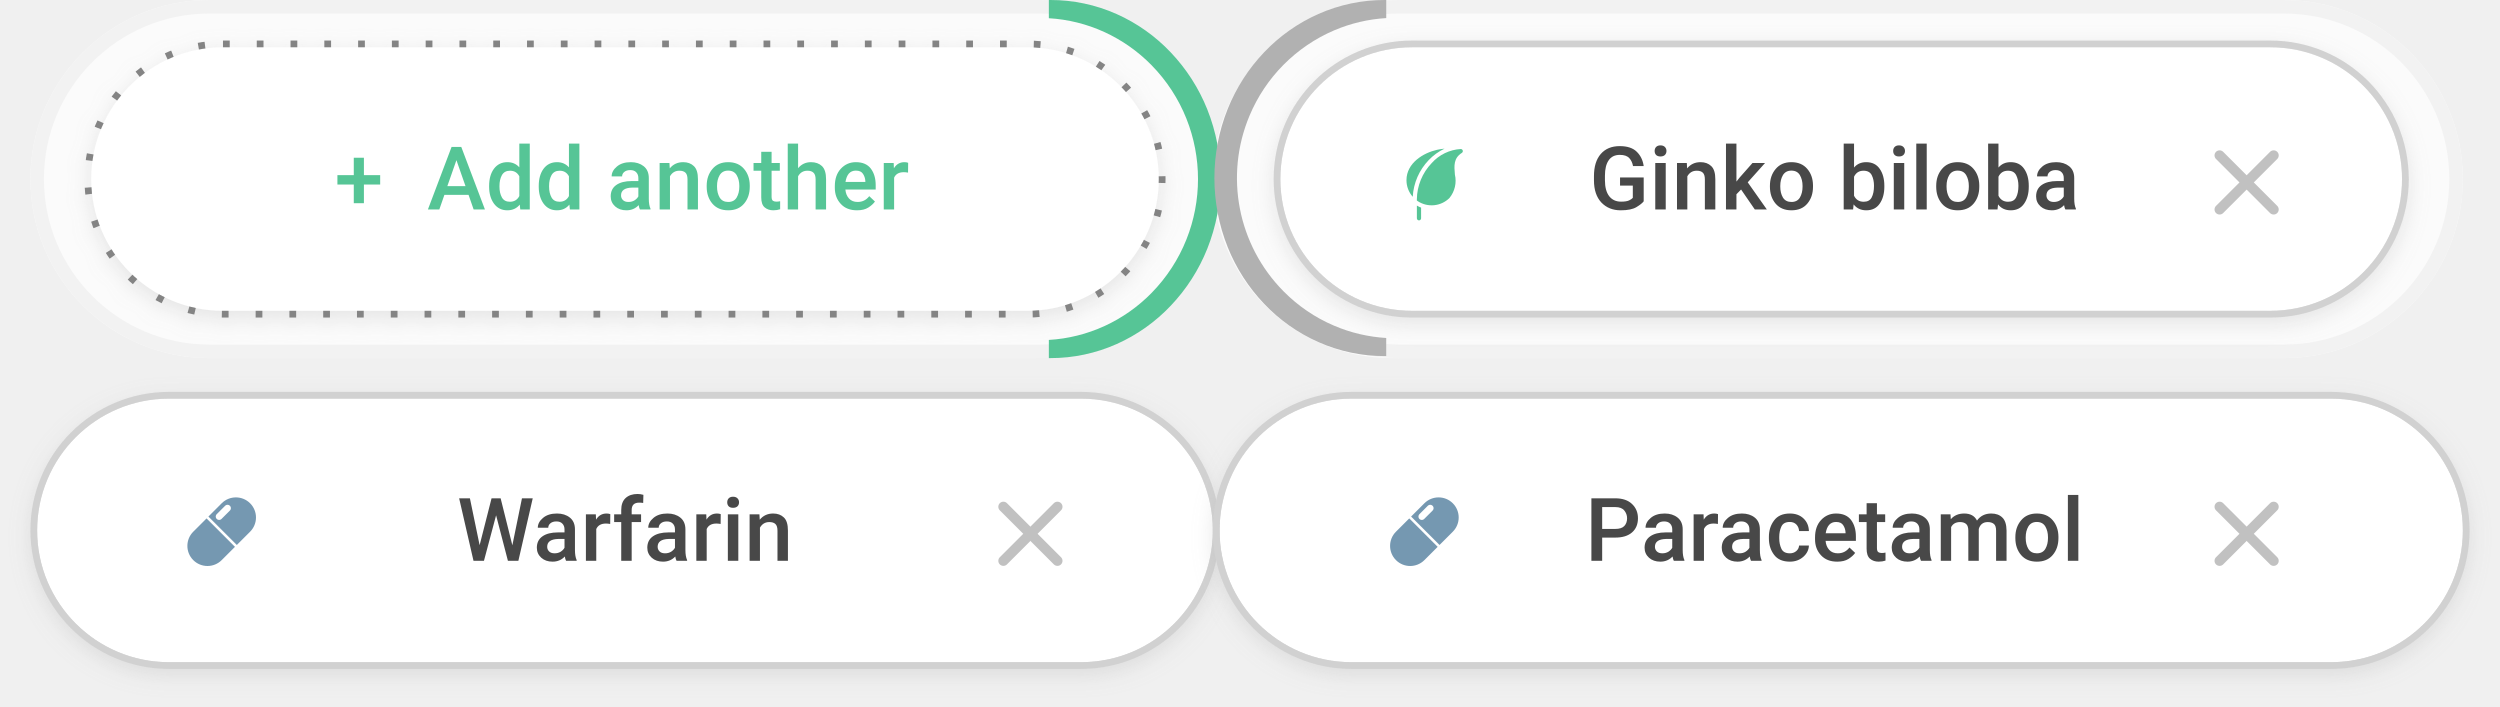
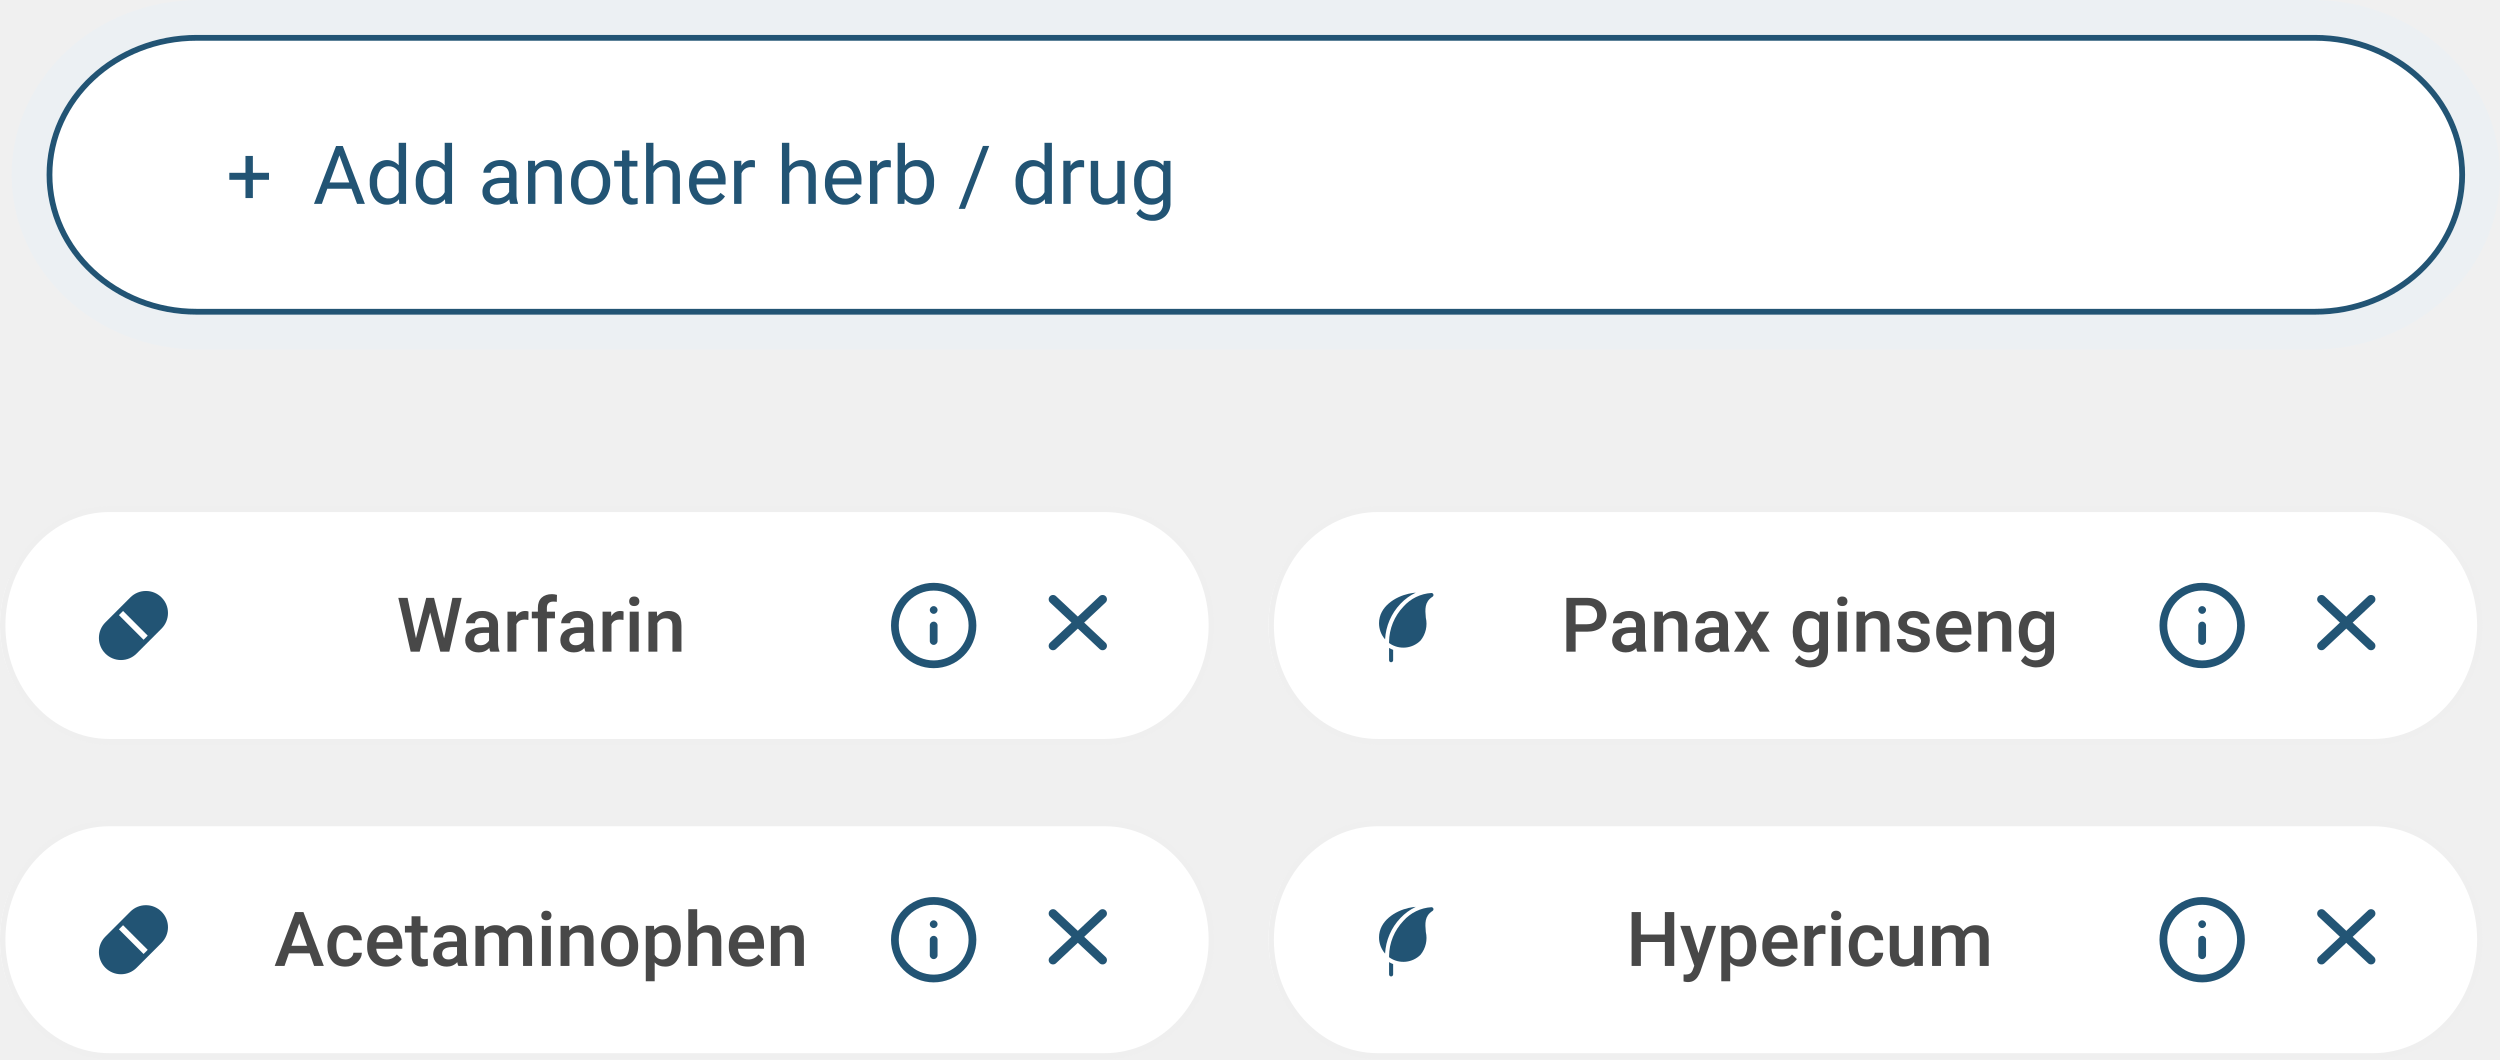
- <svg xmlns="http://www.w3.org/2000/svg" width="370" height="104.5" viewBox="0 0 370 104.5">
-   <defs>
-     <style>.a,.c,.d{fill:#fff;}.a{opacity:0.7;}.b,.i,.k,.m{fill:none;}.b{stroke:#f2f2f2;stroke-width:2px;}.c{stroke:#848484;stroke-dasharray:1 4;}.c,.d{opacity:0.997;}.d{stroke:#d1d1d1;}.e,.g{fill:#56c596;}.e,.f{font-size:13px;font-family:Roboto-Medium, Roboto;font-weight:500;}.f{fill:#484848;}.h{fill:#b1b1b1;}.i{stroke:#c1c1c1;stroke-width:1.5px;}.i,.k{stroke-linecap:round;}.j{fill:#7598b1;}.k{stroke:#fff;}.l{stroke:none;}.n{filter:url(#g);}.o{filter:url(#e);}.p{filter:url(#c);}.q{filter:url(#a);}</style>
-     <filter id="a" x="8" y="2.5" width="169" height="50" filterUnits="userSpaceOnUse">
-       <feOffset dy="1" input="SourceAlpha" />
-       <feGaussianBlur stdDeviation="1.5" result="b" />
-       <feFlood flood-color="#b4b4b4" flood-opacity="0.306" />
-       <feComposite operator="in" in2="b" />
-       <feComposite in="SourceGraphic" />
-     </filter>
-     <filter id="c" x="184" y="2.5" width="177" height="50" filterUnits="userSpaceOnUse">
-       <feOffset dy="1" input="SourceAlpha" />
-       <feGaussianBlur stdDeviation="1.5" result="d" />
-       <feFlood flood-color="#b4b4b4" flood-opacity="0.306" />
-       <feComposite operator="in" in2="d" />
-       <feComposite in="SourceGraphic" />
-     </filter>
-     <filter id="e" x="0" y="54.5" width="185" height="50" filterUnits="userSpaceOnUse">
-       <feOffset dy="1" input="SourceAlpha" />
-       <feGaussianBlur stdDeviation="1.5" result="f" />
-       <feFlood flood-color="#b4b4b4" flood-opacity="0.306" />
-       <feComposite operator="in" in2="f" />
-       <feComposite in="SourceGraphic" />
-     </filter>
-     <filter id="g" x="175" y="54.5" width="195" height="50" filterUnits="userSpaceOnUse">
-       <feOffset dy="1" input="SourceAlpha" />
-       <feGaussianBlur stdDeviation="1.5" result="h" />
-       <feFlood flood-color="#b4b4b4" flood-opacity="0.306" />
-       <feComposite operator="in" in2="h" />
-       <feComposite in="SourceGraphic" />
-     </filter>
-   </defs>
-   <g transform="translate(-606.5 -1117)">
-     <rect class="a" width="185" height="53" rx="26.5" transform="translate(786 1117)" />
-     <rect class="a" width="175" height="53" rx="26.5" transform="translate(611 1117)" />
-     <g transform="translate(-109 -415)">
-       <g class="b" transform="translate(720 1532)">
-         <rect class="l" width="176" height="53" rx="26.5" />
-         <rect class="m" x="1" y="1" width="174" height="51" rx="25.5" />
-       </g>
-       <g class="b" transform="translate(896 1532)">
-         <rect class="l" width="184" height="53" rx="26.5" />
-         <rect class="m" x="1" y="1" width="182" height="51" rx="25.5" />
-       </g>
-       <g class="q" transform="matrix(1, 0, 0, 1, 715.5, 1532)">
-         <g class="c" transform="translate(13.5 7)">
-           <rect class="l" width="158" height="39" rx="19.5" />
-           <rect class="m" x="-0.5" y="-0.5" width="159" height="40" rx="20" />
-         </g>
-       </g>
-       <g class="p" transform="matrix(1, 0, 0, 1, 715.5, 1532)">
-         <g class="d" transform="translate(189.5 7)">
-           <rect class="l" width="166" height="39" rx="19.5" />
-           <rect class="m" x="-0.5" y="-0.5" width="167" height="40" rx="20" />
-         </g>
-       </g>
-       <text class="e" transform="translate(765 1563)">
-         <tspan x="0" y="0" xml:space="preserve">+  Add another</tspan>
-       </text>
-       <text class="f" transform="translate(987 1563)">
-         <tspan x="-36.267" y="0">Ginko biloba</tspan>
-       </text>
-       <path class="g" d="M25.429,53H25.2a24,24,0,0,1-9.808-2.082,25.089,25.089,0,0,1-8.009-5.68,26.541,26.541,0,0,1-5.4-8.423,27.866,27.866,0,0,1,0-20.631,26.541,26.541,0,0,1,5.4-8.423,25.065,25.065,0,0,1,8.009-5.679A23.979,23.979,0,0,1,25.2,0h.231V2.692a23.04,23.04,0,0,0-8.211,2.041,23.455,23.455,0,0,0-6.981,4.9,24.1,24.1,0,0,0,0,33.729,23.449,23.449,0,0,0,6.981,4.9,23.047,23.047,0,0,0,8.211,2.041V53Z" transform="translate(896.16 1585) rotate(180)" />
-       <path class="h" d="M25.429,52.7H25.2A24.086,24.086,0,0,1,15.39,50.63a25.081,25.081,0,0,1-8.01-5.648,26.368,26.368,0,0,1-5.4-8.376,27.55,27.55,0,0,1,0-20.513,26.379,26.379,0,0,1,5.4-8.376A25.08,25.08,0,0,1,15.39,2.07,24.1,24.1,0,0,1,25.2,0h.232V2.678a23.143,23.143,0,0,0-7.72,1.82A23.692,23.692,0,0,0,5.2,17.12a23.829,23.829,0,0,0,5.038,26A23.413,23.413,0,0,0,17.709,48.2a23.156,23.156,0,0,0,7.72,1.821V52.7Z" transform="translate(895.231 1532)" />
-       <path class="g" d="M60.336,0A8.682,8.682,0,0,0,59.23.17C57.214.619,54.7,2.119,54.7,4.664a3.7,3.7,0,0,0,.928,2.462A8.511,8.511,0,0,1,57.985,1.7,7.922,7.922,0,0,1,60.336,0Z" transform="translate(868.958 1554)" />
-       <path class="g" d="M128.574,406.758a.312.312,0,1,0,.624,0v-1.577a4.329,4.329,0,0,1-.624-.3Z" transform="translate(796.624 1157.547)" />
-       <path class="g" d="M135.364,2.846a.312.312,0,0,0-.3-.225A6.253,6.253,0,0,0,130.77,4.7a7.894,7.894,0,0,0-2.2,5.38v0h0v.163q.07.051.141.1a3.736,3.736,0,0,0,4.689-.479,4.034,4.034,0,0,0,.8-3.465c-.115-1.3-.214-2.419,1.03-3.206A.312.312,0,0,0,135.364,2.846Z" transform="translate(796.624 1551.434)" />
-       <line class="i" x1="8" y2="8" transform="translate(1044 1555)" />
-       <line class="i" x2="8" y2="8" transform="translate(1044 1555)" />
-       <g class="o" transform="matrix(1, 0, 0, 1, 715.5, 1532)">
-         <g class="d" transform="translate(5.5 59)">
-           <rect class="l" width="174" height="39" rx="19.5" />
-           <rect class="m" x="-0.5" y="-0.5" width="175" height="40" rx="20" />
-         </g>
-       </g>
-       <g class="n" transform="matrix(1, 0, 0, 1, 715.5, 1532)">
-         <g class="d" transform="translate(180.5 59)">
-           <rect class="l" width="184" height="39" rx="19.5" />
-           <rect class="m" x="-0.5" y="-0.5" width="185" height="40" rx="20" />
-         </g>
-       </g>
-       <text class="f" transform="translate(808 1615)">
+ <svg xmlns="http://www.w3.org/2000/svg" width="429.65" height="182" viewBox="0 0 429.65 182">
+   <g id="Group_5754" data-name="Group 5754" transform="translate(-6449 -5997)">
+     <g id="Group_5746" data-name="Group 5746">
+       <path id="Path_2278" data-name="Path 2278" d="M190.28,40.5H18.9a16.978,16.978,0,0,1-7.153-1.573A18.306,18.306,0,0,1,5.91,34.639a20.119,20.119,0,0,1-3.935-6.357,21.711,21.711,0,0,1,0-15.565A20.118,20.118,0,0,1,5.91,6.361a18.307,18.307,0,0,1,5.839-4.288A16.979,16.979,0,0,1,18.9.5H190.28a16.977,16.977,0,0,1,7.152,1.573,18.306,18.306,0,0,1,5.839,4.288,20.107,20.107,0,0,1,3.935,6.357,21.712,21.712,0,0,1,0,15.565,20.107,20.107,0,0,1-3.935,6.357,18.306,18.306,0,0,1-5.839,4.288A16.977,16.977,0,0,1,190.28,40.5Z" transform="translate(6448.468 6084)" fill="#fff" opacity="0.997" />
+       <path id="Path_2279" data-name="Path 2279" d="M18.8,1C8.931,1,.931,9.73.931,20.5S8.931,40,18.8,40H189.85c9.869,0,17.869-8.73,17.869-19.5S199.719,1,189.85,1Zm0-1H189.85a17.353,17.353,0,0,1,7.322,1.614,18.736,18.736,0,0,1,5.976,4.4,20.628,20.628,0,0,1,4.026,6.515,22.285,22.285,0,0,1,0,15.95,20.628,20.628,0,0,1-4.026,6.515,18.736,18.736,0,0,1-5.976,4.4A17.352,17.352,0,0,1,189.85,41H18.8a17.355,17.355,0,0,1-7.323-1.614A18.738,18.738,0,0,1,5.5,34.99a20.626,20.626,0,0,1-4.026-6.515,22.285,22.285,0,0,1,0-15.95A20.626,20.626,0,0,1,5.5,6.01a18.738,18.738,0,0,1,5.976-4.4A17.355,17.355,0,0,1,18.8,0Z" transform="translate(6449 6084)" fill="#efefef" opacity="0.997" />
+       <path id="Path_2280" data-name="Path 2280" d="M190.462,14.5a6,6,0,1,0,6,6A6,6,0,0,0,190.462,14.5Zm-7.333,6a7.334,7.334,0,1,1,7.333,7.333A7.333,7.333,0,0,1,183.129,20.5Z" transform="translate(6419 6084)" fill="#225474" fill-rule="evenodd" />
+       <path id="Path_2281" data-name="Path 2281" d="M190.462,19.833a.667.667,0,0,1,.667.667v2.667a.666.666,0,1,1-1.333,0V20.5A.666.666,0,0,1,190.462,19.833Z" transform="translate(6419 6084)" fill="#235575" fill-rule="evenodd" />
+       <path id="Path_2282" data-name="Path 2282" d="M191.129,17.833a.666.666,0,1,1-.667-.667A.667.667,0,0,1,191.129,17.833Z" transform="translate(6419 6084)" fill="#235575" />
+       <path id="Path_2283" data-name="Path 2283" d="M219.49,16l-8.516,8" transform="translate(6419 6084)" fill="none" stroke="#235575" stroke-linecap="round" stroke-width="1.5" />
+       <path id="Path_2284" data-name="Path 2284" d="M210.974,16l8.516,8" transform="translate(6419 6084)" fill="none" stroke="#235575" stroke-linecap="round" stroke-width="1.5" />
+       <text id="Warfarin" transform="translate(6542 6109)" fill="#484848" font-size="13" font-family="Roboto-Medium, Roboto" font-weight="500">
        <tspan x="-24.861" y="0">Warfarin</tspan>
      </text>
-       <text class="f" transform="translate(987 1615)">
-         <tspan x="-36.927" y="0">Paracetamol</tspan>
+       <path id="fill" d="M12.426,2.36a3.791,3.791,0,0,0-5.361,0L2.777,6.649a3.79,3.79,0,0,0,5.361,5.361l4.288-4.288A3.79,3.79,0,0,0,12.426,2.36ZM10.054,8.925,5.817,4.689,5.105,5.4,9.341,9.637Z" transform="translate(6464.333 6097.315)" fill="#225474" fill-rule="evenodd" />
+     </g>
+     <g id="Group_5751" data-name="Group 5751" transform="translate(0 54)">
+       <path id="Path_2278-2" data-name="Path 2278" d="M190.28,40.5H18.9a16.978,16.978,0,0,1-7.153-1.573A18.306,18.306,0,0,1,5.91,34.639a20.119,20.119,0,0,1-3.935-6.357,21.711,21.711,0,0,1,0-15.565A20.118,20.118,0,0,1,5.91,6.361a18.307,18.307,0,0,1,5.839-4.288A16.979,16.979,0,0,1,18.9.5H190.28a16.977,16.977,0,0,1,7.152,1.573,18.306,18.306,0,0,1,5.839,4.288,20.107,20.107,0,0,1,3.935,6.357,21.712,21.712,0,0,1,0,15.565,20.107,20.107,0,0,1-3.935,6.357,18.306,18.306,0,0,1-5.839,4.288A16.977,16.977,0,0,1,190.28,40.5Z" transform="translate(6448.468 6084)" fill="#fff" opacity="0.997" />
+       <path id="Path_2279-2" data-name="Path 2279" d="M18.8,1C8.931,1,.931,9.73.931,20.5S8.931,40,18.8,40H189.85c9.869,0,17.869-8.73,17.869-19.5S199.719,1,189.85,1Zm0-1H189.85a17.353,17.353,0,0,1,7.322,1.614,18.736,18.736,0,0,1,5.976,4.4,20.628,20.628,0,0,1,4.026,6.515,22.285,22.285,0,0,1,0,15.95,20.628,20.628,0,0,1-4.026,6.515,18.736,18.736,0,0,1-5.976,4.4A17.352,17.352,0,0,1,189.85,41H18.8a17.355,17.355,0,0,1-7.323-1.614A18.738,18.738,0,0,1,5.5,34.99a20.626,20.626,0,0,1-4.026-6.515,22.285,22.285,0,0,1,0-15.95A20.626,20.626,0,0,1,5.5,6.01a18.738,18.738,0,0,1,5.976-4.4A17.355,17.355,0,0,1,18.8,0Z" transform="translate(6449 6084)" fill="#efefef" opacity="0.997" />
+       <path id="Path_2280-2" data-name="Path 2280" d="M190.462,14.5a6,6,0,1,0,6,6A6,6,0,0,0,190.462,14.5Zm-7.333,6a7.334,7.334,0,1,1,7.333,7.333A7.333,7.333,0,0,1,183.129,20.5Z" transform="translate(6419 6084)" fill="#225474" fill-rule="evenodd" />
+       <path id="Path_2281-2" data-name="Path 2281" d="M190.462,19.833a.667.667,0,0,1,.667.667v2.667a.666.666,0,1,1-1.333,0V20.5A.666.666,0,0,1,190.462,19.833Z" transform="translate(6419 6084)" fill="#235575" fill-rule="evenodd" />
+       <path id="Path_2282-2" data-name="Path 2282" d="M191.129,17.833a.666.666,0,1,1-.667-.667A.667.667,0,0,1,191.129,17.833Z" transform="translate(6419 6084)" fill="#235575" />
+       <path id="Path_2283-2" data-name="Path 2283" d="M219.49,16l-8.516,8" transform="translate(6419 6084)" fill="none" stroke="#235575" stroke-linecap="round" stroke-width="1.5" />
+       <path id="Path_2284-2" data-name="Path 2284" d="M210.974,16l8.516,8" transform="translate(6419 6084)" fill="none" stroke="#235575" stroke-linecap="round" stroke-width="1.5" />
+       <text id="Acetaminophen" transform="translate(6542 6109)" fill="#484848" font-size="13" font-family="Roboto-Medium, Roboto" font-weight="500">
+         <tspan x="-45.897" y="0">Acetaminophen</tspan>
      </text>
-       <g transform="translate(712 1399)">
-         <line class="i" x1="8" y2="8" transform="translate(332 208)" />
-         <line class="i" x2="8" y2="8" transform="translate(332 208)" />
+       <path id="fill-2" data-name="fill" d="M12.426,2.36a3.791,3.791,0,0,0-5.361,0L2.777,6.649a3.79,3.79,0,0,0,5.361,5.361l4.288-4.288A3.79,3.79,0,0,0,12.426,2.36ZM10.054,8.925,5.817,4.689,5.105,5.4,9.341,9.637Z" transform="translate(6464.333 6097.315)" fill="#225474" fill-rule="evenodd" />
+     </g>
+     <g id="Group_5750" data-name="Group 5750" transform="translate(218)">
+       <path id="Path_2278-3" data-name="Path 2278" d="M190.28,40.5H18.9a16.978,16.978,0,0,1-7.153-1.573A18.306,18.306,0,0,1,5.91,34.639a20.119,20.119,0,0,1-3.935-6.357,21.711,21.711,0,0,1,0-15.565A20.118,20.118,0,0,1,5.91,6.361a18.307,18.307,0,0,1,5.839-4.288A16.979,16.979,0,0,1,18.9.5H190.28a16.977,16.977,0,0,1,7.152,1.573,18.306,18.306,0,0,1,5.839,4.288,20.107,20.107,0,0,1,3.935,6.357,21.712,21.712,0,0,1,0,15.565,20.107,20.107,0,0,1-3.935,6.357,18.306,18.306,0,0,1-5.839,4.288A16.977,16.977,0,0,1,190.28,40.5Z" transform="translate(6448.468 6084)" fill="#fff" opacity="0.997" />
+       <path id="Path_2279-3" data-name="Path 2279" d="M18.8,1C8.931,1,.931,9.73.931,20.5S8.931,40,18.8,40H189.85c9.869,0,17.869-8.73,17.869-19.5S199.719,1,189.85,1Zm0-1H189.85a17.353,17.353,0,0,1,7.322,1.614,18.736,18.736,0,0,1,5.976,4.4,20.628,20.628,0,0,1,4.026,6.515,22.285,22.285,0,0,1,0,15.95,20.628,20.628,0,0,1-4.026,6.515,18.736,18.736,0,0,1-5.976,4.4A17.352,17.352,0,0,1,189.85,41H18.8a17.355,17.355,0,0,1-7.323-1.614A18.738,18.738,0,0,1,5.5,34.99a20.626,20.626,0,0,1-4.026-6.515,22.285,22.285,0,0,1,0-15.95A20.626,20.626,0,0,1,5.5,6.01a18.738,18.738,0,0,1,5.976-4.4A17.355,17.355,0,0,1,18.8,0Z" transform="translate(6449 6084)" fill="#efefef" opacity="0.997" />
+       <path id="Path_2280-3" data-name="Path 2280" d="M190.462,14.5a6,6,0,1,0,6,6A6,6,0,0,0,190.462,14.5Zm-7.333,6a7.334,7.334,0,1,1,7.333,7.333A7.333,7.333,0,0,1,183.129,20.5Z" transform="translate(6419 6084)" fill="#225474" fill-rule="evenodd" />
+       <path id="Path_2281-3" data-name="Path 2281" d="M190.462,19.833a.667.667,0,0,1,.667.667v2.667a.666.666,0,1,1-1.333,0V20.5A.666.666,0,0,1,190.462,19.833Z" transform="translate(6419 6084)" fill="#235575" fill-rule="evenodd" />
+       <path id="Path_2282-3" data-name="Path 2282" d="M191.129,17.833a.666.666,0,1,1-.667-.667A.667.667,0,0,1,191.129,17.833Z" transform="translate(6419 6084)" fill="#235575" />
+       <path id="Path_2283-3" data-name="Path 2283" d="M219.49,16l-8.516,8" transform="translate(6419 6084)" fill="none" stroke="#235575" stroke-linecap="round" stroke-width="1.5" />
+       <path id="Path_2284-3" data-name="Path 2284" d="M210.974,16l8.516,8" transform="translate(6419 6084)" fill="none" stroke="#235575" stroke-linecap="round" stroke-width="1.5" />
+       <text id="Panax_ginseng" data-name="Panax ginseng" transform="translate(6542 6109)" fill="#484848" font-size="13" font-family="Roboto-Medium, Roboto" font-weight="500">
+         <tspan x="-42.758" y="0">Panax ginseng</tspan>
+       </text>
+       <g id="fill-3" data-name="fill" transform="translate(6468 6098.849)" opacity="0.998">
+         <path id="Path_2285" data-name="Path 2285" d="M9.65.943a9.7,9.7,0,0,0-1.241.192c-2.262.506-5.082,2.2-5.082,5.065A4.182,4.182,0,0,0,4.369,8.975,9.615,9.615,0,0,1,7.013,2.859,8.889,8.889,0,0,1,9.65.943Z" transform="translate(-3.328 -0.943)" fill="#225474" opacity="0.998" />
+         <path id="Path_2286" data-name="Path 2286" d="M6.53,20.666a.352.352,0,0,0,.1.249A.35.35,0,0,0,7.2,20.8a.353.353,0,0,0,.027-.135V18.889a4.847,4.847,0,0,1-.7-.338Z" transform="translate(-4.802 -9.051)" fill="#225474" opacity="0.998" />
+         <path id="Path_2287" data-name="Path 2287" d="M14.143,1.312a.35.35,0,0,0-.337-.254A7,7,0,0,0,8.99,3.4,8.919,8.919,0,0,0,6.522,9.465v.184q.079.058.158.113a4.176,4.176,0,0,0,5.26-.54,4.563,4.563,0,0,0,.9-3.905C12.709,3.851,12.6,2.59,13.993,1.7a.352.352,0,0,0,.15-.391Z" transform="translate(-4.798 -0.996)" fill="#225474" opacity="0.998" />
      </g>
-       <g transform="translate(532 1399)">
-         <line class="i" x1="8" y2="8" transform="translate(332 208)" />
-         <line class="i" x2="8" y2="8" transform="translate(332 208)" />
+     </g>
+     <g id="Group_5753" data-name="Group 5753" transform="translate(218 54)">
+       <path id="Path_2278-4" data-name="Path 2278" d="M190.28,40.5H18.9a16.978,16.978,0,0,1-7.153-1.573A18.306,18.306,0,0,1,5.91,34.639a20.119,20.119,0,0,1-3.935-6.357,21.711,21.711,0,0,1,0-15.565A20.118,20.118,0,0,1,5.91,6.361a18.307,18.307,0,0,1,5.839-4.288A16.979,16.979,0,0,1,18.9.5H190.28a16.977,16.977,0,0,1,7.152,1.573,18.306,18.306,0,0,1,5.839,4.288,20.107,20.107,0,0,1,3.935,6.357,21.712,21.712,0,0,1,0,15.565,20.107,20.107,0,0,1-3.935,6.357,18.306,18.306,0,0,1-5.839,4.288A16.977,16.977,0,0,1,190.28,40.5Z" transform="translate(6448.468 6084)" fill="#fff" opacity="0.997" />
+       <path id="Path_2279-4" data-name="Path 2279" d="M18.8,1C8.931,1,.931,9.73.931,20.5S8.931,40,18.8,40H189.85c9.869,0,17.869-8.73,17.869-19.5S199.719,1,189.85,1Zm0-1H189.85a17.353,17.353,0,0,1,7.322,1.614,18.736,18.736,0,0,1,5.976,4.4,20.628,20.628,0,0,1,4.026,6.515,22.285,22.285,0,0,1,0,15.95,20.628,20.628,0,0,1-4.026,6.515,18.736,18.736,0,0,1-5.976,4.4A17.352,17.352,0,0,1,189.85,41H18.8a17.355,17.355,0,0,1-7.323-1.614A18.738,18.738,0,0,1,5.5,34.99a20.626,20.626,0,0,1-4.026-6.515,22.285,22.285,0,0,1,0-15.95A20.626,20.626,0,0,1,5.5,6.01a18.738,18.738,0,0,1,5.976-4.4A17.355,17.355,0,0,1,18.8,0Z" transform="translate(6449 6084)" fill="#efefef" opacity="0.997" />
+       <path id="Path_2280-4" data-name="Path 2280" d="M190.462,14.5a6,6,0,1,0,6,6A6,6,0,0,0,190.462,14.5Zm-7.333,6a7.334,7.334,0,1,1,7.333,7.333A7.333,7.333,0,0,1,183.129,20.5Z" transform="translate(6419 6084)" fill="#225474" fill-rule="evenodd" />
+       <path id="Path_2281-4" data-name="Path 2281" d="M190.462,19.833a.667.667,0,0,1,.667.667v2.667a.666.666,0,1,1-1.333,0V20.5A.666.666,0,0,1,190.462,19.833Z" transform="translate(6419 6084)" fill="#235575" fill-rule="evenodd" />
+       <path id="Path_2282-4" data-name="Path 2282" d="M191.129,17.833a.666.666,0,1,1-.667-.667A.667.667,0,0,1,191.129,17.833Z" transform="translate(6419 6084)" fill="#235575" />
+       <path id="Path_2283-4" data-name="Path 2283" d="M219.49,16l-8.516,8" transform="translate(6419 6084)" fill="none" stroke="#235575" stroke-linecap="round" stroke-width="1.5" />
+       <path id="Path_2284-4" data-name="Path 2284" d="M210.974,16l8.516,8" transform="translate(6419 6084)" fill="none" stroke="#235575" stroke-linecap="round" stroke-width="1.5" />
+       <text id="Hypericum" transform="translate(6542 6109)" fill="#484848" font-size="13" font-family="Roboto-Medium, Roboto" font-weight="500">
+         <tspan x="-31.545" y="0">Hypericum</tspan>
+       </text>
+       <g id="fill-4" data-name="fill" transform="translate(6468 6098.849)" opacity="0.998">
+         <path id="Path_2285-2" data-name="Path 2285" d="M9.65.943a9.7,9.7,0,0,0-1.241.192c-2.262.506-5.082,2.2-5.082,5.065A4.182,4.182,0,0,0,4.369,8.975,9.615,9.615,0,0,1,7.013,2.859,8.889,8.889,0,0,1,9.65.943Z" transform="translate(-3.328 -0.943)" fill="#225474" opacity="0.998" />
+         <path id="Path_2286-2" data-name="Path 2286" d="M6.53,20.666a.352.352,0,0,0,.1.249A.35.35,0,0,0,7.2,20.8a.353.353,0,0,0,.027-.135V18.889a4.847,4.847,0,0,1-.7-.338Z" transform="translate(-4.802 -9.051)" fill="#225474" opacity="0.998" />
+         <path id="Path_2287-2" data-name="Path 2287" d="M14.143,1.312a.35.35,0,0,0-.337-.254A7,7,0,0,0,8.99,3.4,8.919,8.919,0,0,0,6.522,9.465v.184q.079.058.158.113a4.176,4.176,0,0,0,5.26-.54,4.563,4.563,0,0,0,.9-3.905C12.709,3.851,12.6,2.59,13.993,1.7a.352.352,0,0,0,.15-.391Z" transform="translate(-4.798 -0.996)" fill="#225474" opacity="0.998" />
      </g>
-       <g transform="translate(742 1604.382)">
-         <g transform="translate(8.412 0) rotate(45)">
-           <path class="j" d="M0,0H5.948a0,0,0,0,1,0,0V2.779A2.974,2.974,0,0,1,2.974,5.753h0A2.974,2.974,0,0,1,0,2.779V0A0,0,0,0,1,0,0Z" transform="translate(0 6.143)" />
-           <path class="j" d="M0,0H5.948a0,0,0,0,1,0,0V2.779A2.974,2.974,0,0,1,2.974,5.753h0A2.974,2.974,0,0,1,0,2.779V0A0,0,0,0,1,0,0Z" transform="translate(5.948 5.753) rotate(180)" />
-           <line class="k" y2="1.755" transform="translate(1.121 2.877)" />
-         </g>
+     </g>
+     <g id="search_bar_05" data-name="search bar 05" transform="translate(6450.378 5995.656)">
+       <path id="Path_2289" data-name="Path 2289" d="M396.054,4.344H32.84C16.526,4.344,3.622,16.61,3.622,31.383s12.9,27.039,29.218,27.039H396.054c16.314,0,29.218-12.266,29.218-27.039S412.368,4.344,396.054,4.344Z" transform="translate(0)" fill="#fff" stroke="#ecf0f3" stroke-width="6" opacity="0.997" />
+       <g id="Group_5745" data-name="Group 5745" transform="translate(6.622 7.344)" opacity="0.997">
+         <path id="Path_2290" data-name="Path 2290" d="M32.484,7.344H396.41c14.283,0,25.862,10.762,25.862,24.039S410.693,55.422,396.41,55.422H32.484C18.2,55.422,6.622,44.66,6.622,31.383S18.2,7.344,32.484,7.344Z" transform="translate(-6.622 -7.344)" fill="#fff" />
+         <path id="Path_2291" data-name="Path 2291" d="M32.423,7.844H396.471c13.944,0,25.3,10.512,25.3,23.539s-11.357,23.539-25.3,23.539H32.423c-13.943,0-25.3-10.512-25.3-23.539S18.48,7.844,32.423,7.844Z" transform="translate(-6.622 -7.344)" fill="none" stroke="#225474" stroke-width="1" />
      </g>
-       <g transform="translate(920 1604.382)">
-         <g transform="translate(8.412 0) rotate(45)">
-           <path class="j" d="M0,0H5.948a0,0,0,0,1,0,0V2.779A2.974,2.974,0,0,1,2.974,5.753h0A2.974,2.974,0,0,1,0,2.779V0A0,0,0,0,1,0,0Z" transform="translate(0 6.143)" />
-           <path class="j" d="M0,0H5.948a0,0,0,0,1,0,0V2.779A2.974,2.974,0,0,1,2.974,5.753h0A2.974,2.974,0,0,1,0,2.779V0A0,0,0,0,1,0,0Z" transform="translate(5.948 5.753) rotate(180)" />
-           <line class="k" y2="1.755" transform="translate(1.121 2.877)" />
-         </g>
-       </g>
+       <path id="Path_2292" data-name="Path 2292" d="M42.08,31.044h2.775v1.2H42.08v3.145H40.808V32.24H38.033v-1.2h2.775V28.139H42.08Zm16.96,2.741H54.87l-.936,2.6H52.58l3.8-9.953h1.148l3.808,9.953H59.99Zm-3.773-1.08H58.65l-1.7-4.655Zm6.9-.082a4.318,4.318,0,0,1,.807-2.734,2.741,2.741,0,0,1,4.17-.15V25.883h1.265v10.5H67.249l-.061-.793a2.576,2.576,0,0,1-2.112.93,2.535,2.535,0,0,1-2.1-1.053,4.395,4.395,0,0,1-.807-2.748Zm1.265.144a3.281,3.281,0,0,0,.52,1.969,1.68,1.68,0,0,0,1.435.711,1.845,1.845,0,0,0,1.757-1.08v-3.4A1.859,1.859,0,0,0,65.4,29.923a1.687,1.687,0,0,0-1.449.718A3.612,3.612,0,0,0,63.435,32.767Zm6.638-.144a4.318,4.318,0,0,1,.807-2.734,2.741,2.741,0,0,1,4.17-.15V25.883h1.265v10.5H75.152l-.062-.793a2.575,2.575,0,0,1-2.112.93,2.535,2.535,0,0,1-2.1-1.053,4.395,4.395,0,0,1-.807-2.748Zm1.265.144a3.281,3.281,0,0,0,.52,1.969,1.68,1.68,0,0,0,1.436.711,1.845,1.845,0,0,0,1.757-1.08v-3.4a1.859,1.859,0,0,0-1.743-1.046,1.688,1.688,0,0,0-1.449.718A3.613,3.613,0,0,0,71.337,32.767Zm14.984,3.616a2.657,2.657,0,0,1-.178-.779,2.821,2.821,0,0,1-2.105.916,2.633,2.633,0,0,1-1.8-.615,2.016,2.016,0,0,1-.7-1.572,2.085,2.085,0,0,1,.875-1.791,4.141,4.141,0,0,1,2.475-.643h1.23v-.581a1.409,1.409,0,0,0-.4-1.053,1.585,1.585,0,0,0-1.169-.4,1.844,1.844,0,0,0-1.135.342,1.007,1.007,0,0,0-.458.827H81.694a1.74,1.74,0,0,1,.39-1.066,2.7,2.7,0,0,1,1.066-.82,3.612,3.612,0,0,1,1.483-.3,2.914,2.914,0,0,1,2,.643,2.294,2.294,0,0,1,.752,1.757v3.4a4.163,4.163,0,0,0,.26,1.62v.109Zm-2.1-.964a2.223,2.223,0,0,0,1.128-.308,1.861,1.861,0,0,0,.772-.8V32.794h-.991q-2.324,0-2.324,1.36a1.151,1.151,0,0,0,.4.93A1.524,1.524,0,0,0,84.223,35.419Zm6.344-6.433.041.93a2.7,2.7,0,0,1,2.215-1.066q2.345,0,2.365,2.646v4.888H93.923V31.488a1.692,1.692,0,0,0-.369-1.183,1.454,1.454,0,0,0-1.114-.383,1.825,1.825,0,0,0-1.08.328,2.227,2.227,0,0,0-.725.861v5.271H89.371v-7.4Zm6.193,3.63a4.4,4.4,0,0,1,.424-1.955,3.218,3.218,0,0,1,1.189-1.34,3.256,3.256,0,0,1,1.743-.472,3.108,3.108,0,0,1,2.44,1.046,4.017,4.017,0,0,1,.937,2.782v.089a4.4,4.4,0,0,1-.417,1.941,3.119,3.119,0,0,1-1.183,1.333,3.256,3.256,0,0,1-1.764.479,3.122,3.122,0,0,1-2.44-1.046,4.012,4.012,0,0,1-.93-2.768Zm1.271.15a3.178,3.178,0,0,0,.567,1.976,1.941,1.941,0,0,0,3.063-.007,3.478,3.478,0,0,0,.567-2.119,3.133,3.133,0,0,0-.581-1.969,1.914,1.914,0,0,0-3.042-.014A3.434,3.434,0,0,0,98.032,32.767Zm8.763-5.571v1.791h1.381v.978h-1.381v4.587a1.039,1.039,0,0,0,.185.67.785.785,0,0,0,.629.219,3.054,3.054,0,0,0,.6-.082v1.025a3.658,3.658,0,0,1-.97.137,1.578,1.578,0,0,1-1.279-.513,2.2,2.2,0,0,1-.43-1.456V29.964h-1.347v-.978h1.347V27.2Zm4.129,2.687a2.69,2.69,0,0,1,2.188-1.032q2.345,0,2.365,2.646v4.888h-1.265V31.488a1.687,1.687,0,0,0-.369-1.183,1.453,1.453,0,0,0-1.114-.383,1.825,1.825,0,0,0-1.08.328,2.226,2.226,0,0,0-.725.861v5.271H109.66v-10.5h1.264Zm9.516,6.638a3.237,3.237,0,0,1-2.447-.984,3.679,3.679,0,0,1-.944-2.646v-.232a4.447,4.447,0,0,1,.417-1.962,3.289,3.289,0,0,1,1.176-1.353,2.959,2.959,0,0,1,1.641-.492,2.77,2.77,0,0,1,2.242.95,4.115,4.115,0,0,1,.8,2.721v.526h-5.011a2.649,2.649,0,0,0,.636,1.771,2.023,2.023,0,0,0,1.558.67,2.2,2.2,0,0,0,1.135-.273,2.861,2.861,0,0,0,.814-.725l.772.6A3.106,3.106,0,0,1,120.44,36.52Zm-.157-6.631a1.68,1.68,0,0,0-1.285.56,2.687,2.687,0,0,0-.643,1.559h3.7v-.1a2.4,2.4,0,0,0-.519-1.49A1.585,1.585,0,0,0,120.283,29.889Zm8.087.232a3.8,3.8,0,0,0-.622-.048,1.667,1.667,0,0,0-1.689,1.06v5.25h-1.265v-7.4h1.231l.02.854a1.97,1.97,0,0,1,1.764-.991,1.3,1.3,0,0,1,.561.1Zm5.906-.239a2.688,2.688,0,0,1,2.187-1.032q2.346,0,2.366,2.646v4.888h-1.265V31.488a1.7,1.7,0,0,0-.369-1.183,1.455,1.455,0,0,0-1.114-.383,1.826,1.826,0,0,0-1.081.328,2.232,2.232,0,0,0-.724.861v5.271h-1.265v-10.5h1.265Zm9.516,6.638a3.239,3.239,0,0,1-2.448-.984,3.678,3.678,0,0,1-.943-2.646v-.232a4.447,4.447,0,0,1,.417-1.962,3.275,3.275,0,0,1,1.176-1.353,2.956,2.956,0,0,1,1.64-.492,2.769,2.769,0,0,1,2.242.95,4.11,4.11,0,0,1,.8,2.721v.526h-5.01a2.654,2.654,0,0,0,.635,1.771,2.025,2.025,0,0,0,1.559.67,2.205,2.205,0,0,0,1.135-.273,2.844,2.844,0,0,0,.813-.725l.773.6A3.107,3.107,0,0,1,143.792,36.52Zm-.158-6.631a1.682,1.682,0,0,0-1.285.56,2.693,2.693,0,0,0-.642,1.559h3.705v-.1a2.4,2.4,0,0,0-.52-1.49A1.583,1.583,0,0,0,143.634,29.889Zm8.087.232a3.788,3.788,0,0,0-.622-.048,1.666,1.666,0,0,0-1.688,1.06v5.25h-1.265v-7.4h1.23l.021.854a1.97,1.97,0,0,1,1.764-.991,1.288,1.288,0,0,1,.56.1Zm7.431,2.646a4.416,4.416,0,0,1-.779,2.727,2.494,2.494,0,0,1-2.092,1.025,2.578,2.578,0,0,1-2.167-.991l-.062.854H152.89v-10.5h1.265V29.8a2.562,2.562,0,0,1,2.112-.95,2.5,2.5,0,0,1,2.112,1.019,4.515,4.515,0,0,1,.773,2.789Zm-1.265-.144a3.415,3.415,0,0,0-.5-2,1.651,1.651,0,0,0-1.435-.7,1.856,1.856,0,0,0-1.8,1.162v3.2a1.908,1.908,0,0,0,1.811,1.162,1.643,1.643,0,0,0,1.415-.7A3.628,3.628,0,0,0,157.887,32.623Zm6.59,4.614H163.39l4.156-10.808h1.08Zm8.682-4.614a4.322,4.322,0,0,1,.806-2.734,2.742,2.742,0,0,1,4.17-.15V25.883H179.4v10.5h-1.162l-.062-.793a2.575,2.575,0,0,1-2.112.93,2.537,2.537,0,0,1-2.1-1.053,4.4,4.4,0,0,1-.806-2.748Zm1.264.144a3.284,3.284,0,0,0,.52,1.969,1.679,1.679,0,0,0,1.435.711,1.844,1.844,0,0,0,1.757-1.08v-3.4a1.858,1.858,0,0,0-1.743-1.046,1.686,1.686,0,0,0-1.449.718A3.615,3.615,0,0,0,174.423,32.767Zm10.521-2.646a3.8,3.8,0,0,0-.622-.048,1.667,1.667,0,0,0-1.689,1.06v5.25h-1.264v-7.4h1.23l.021.854a1.967,1.967,0,0,1,1.763-.991,1.3,1.3,0,0,1,.561.1Zm5.735,5.53a2.685,2.685,0,0,1-2.167.868,2.314,2.314,0,0,1-1.8-.684,3,3,0,0,1-.623-2.037V28.986h1.265v4.778q0,1.682,1.367,1.682a1.893,1.893,0,0,0,1.928-1.08v-5.38h1.265v7.4h-1.2Zm2.858-3.028a4.333,4.333,0,0,1,.8-2.748,2.755,2.755,0,0,1,4.232-.068l.061-.82h1.156v7.219a3,3,0,0,1-.855,2.263,3.128,3.128,0,0,1-2.283.827,3.8,3.8,0,0,1-1.565-.342,2.686,2.686,0,0,1-1.169-.936l.656-.759a2.472,2.472,0,0,0,1.989,1,1.928,1.928,0,0,0,1.436-.52,1.979,1.979,0,0,0,.519-1.463v-.636a2.6,2.6,0,0,1-2.071.875,2.537,2.537,0,0,1-2.106-1.046A4.586,4.586,0,0,1,193.537,32.623Zm1.271.144a3.331,3.331,0,0,0,.513,1.969,1.668,1.668,0,0,0,1.435.711,1.853,1.853,0,0,0,1.757-1.087V30.982a1.873,1.873,0,0,0-1.743-1.06,1.68,1.68,0,0,0-1.442.718A3.607,3.607,0,0,0,194.808,32.767Z" fill="#225474" />
    </g>
  </g>
</svg>
